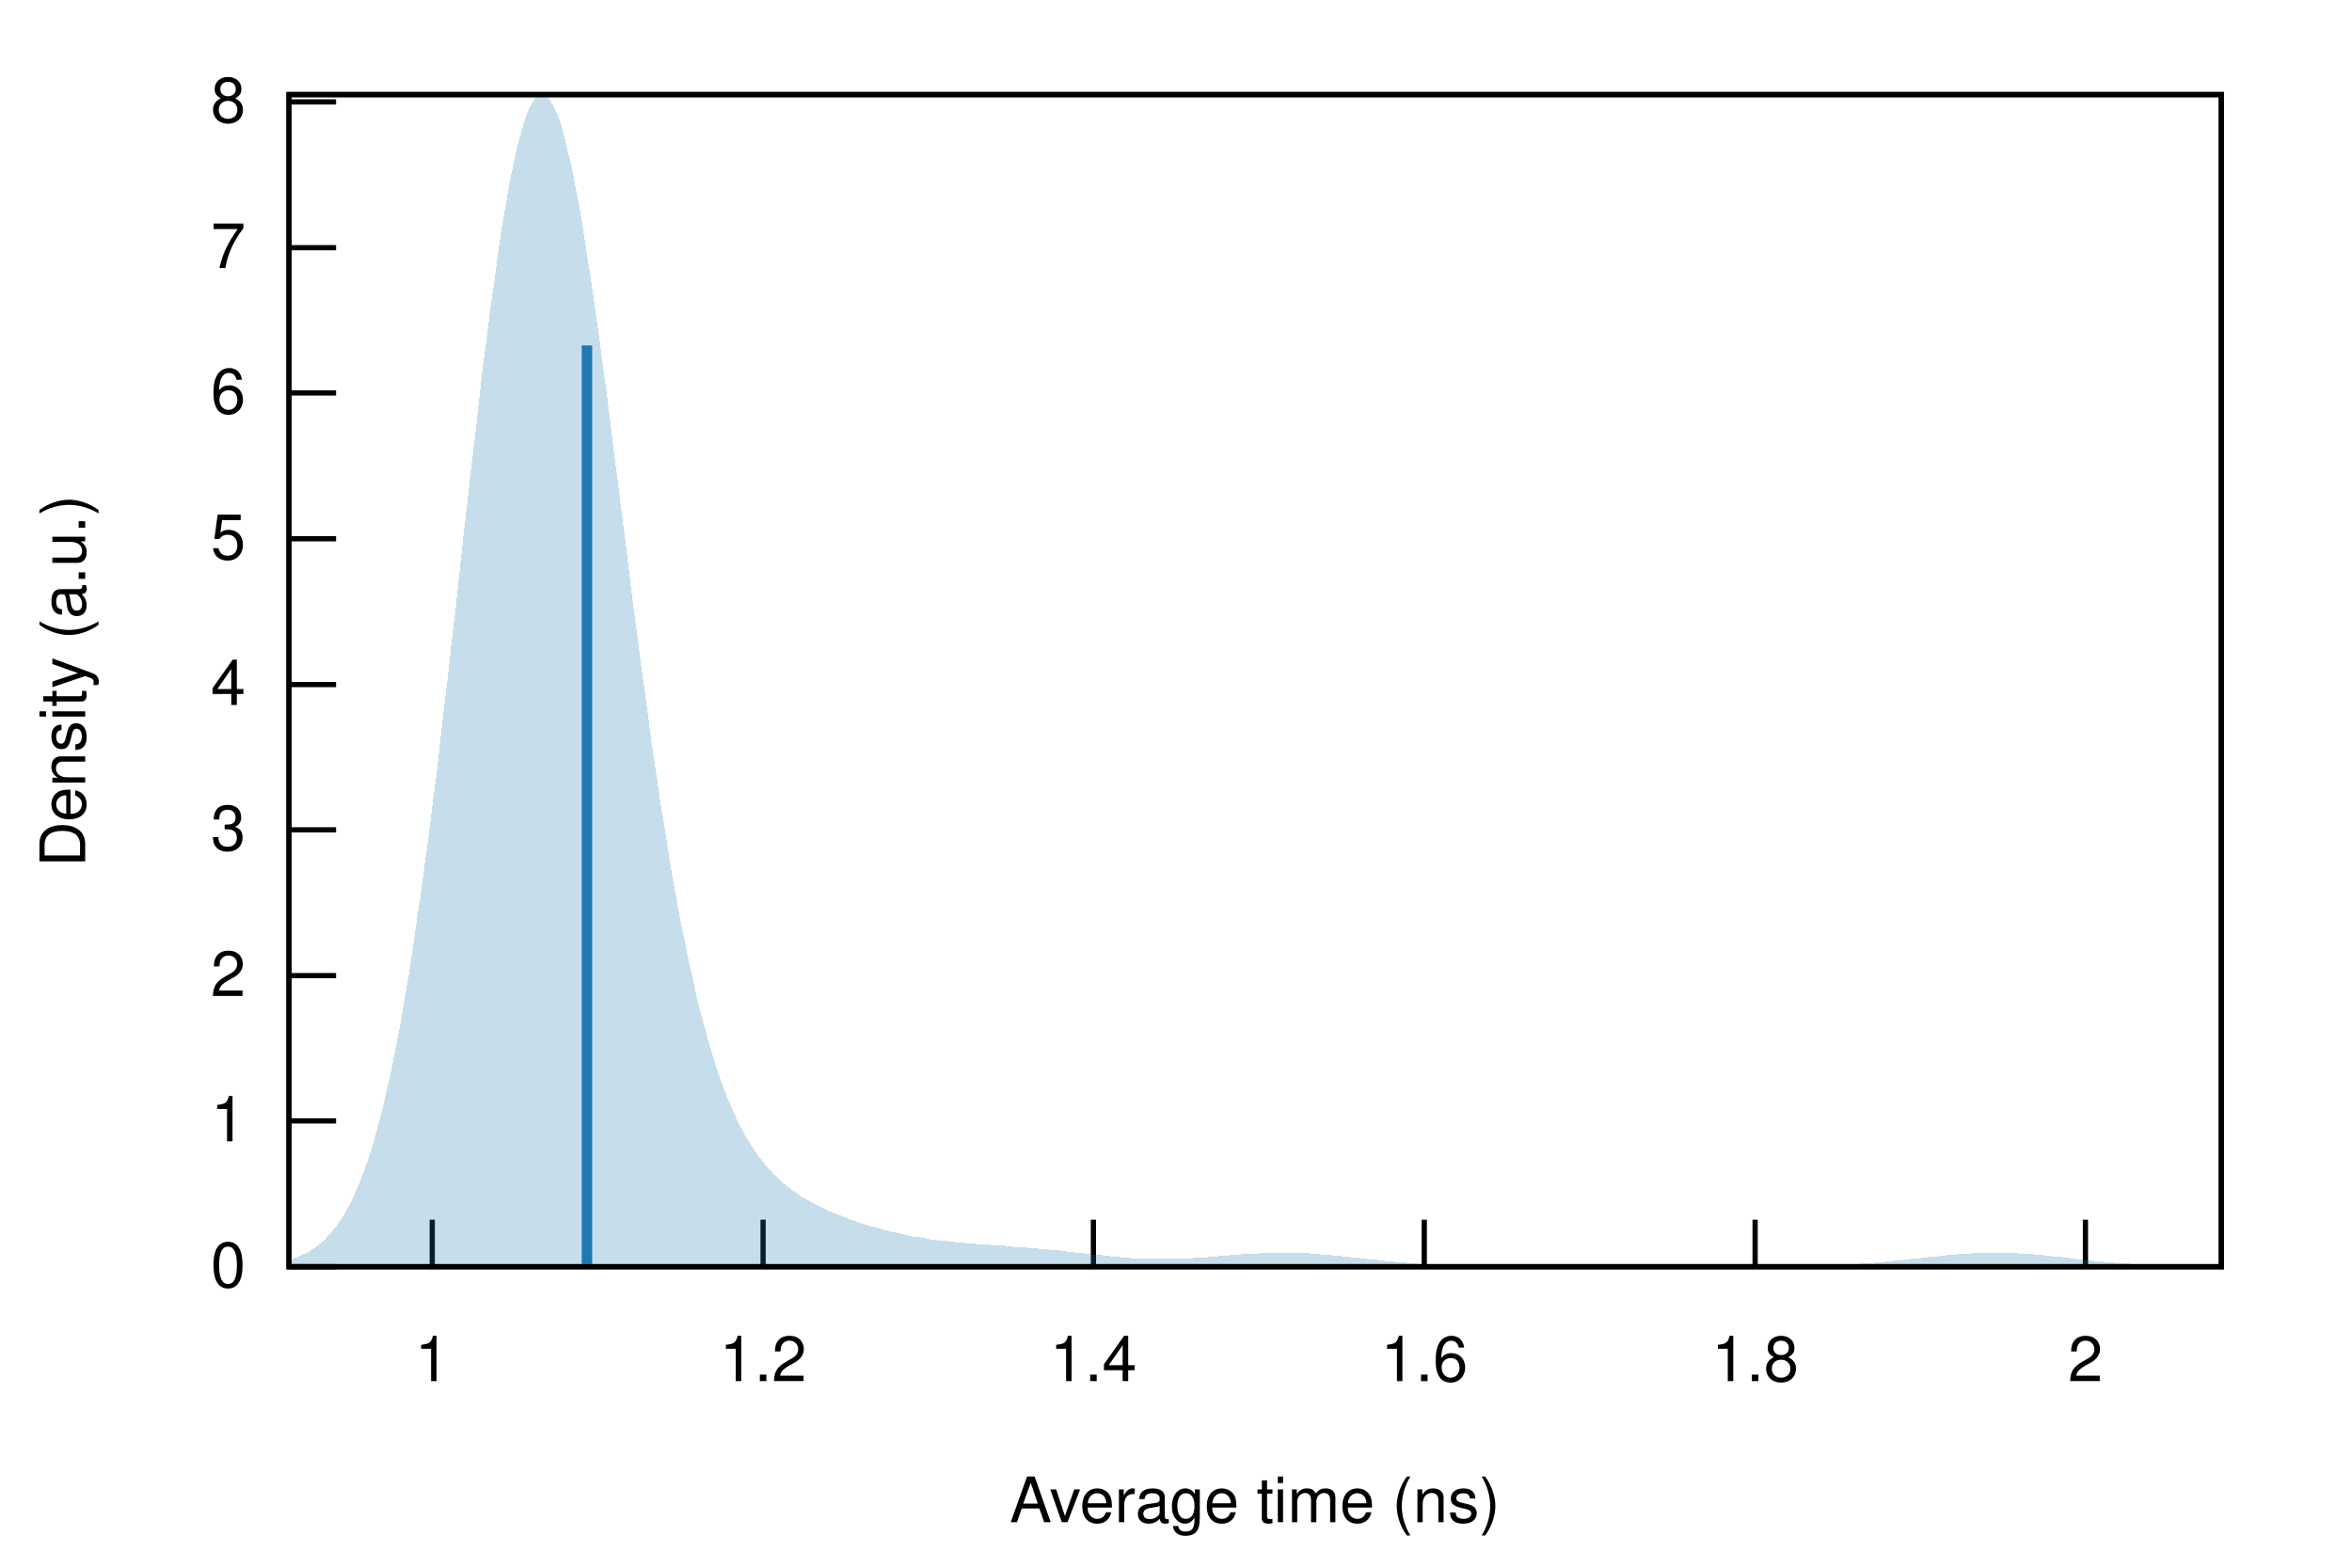
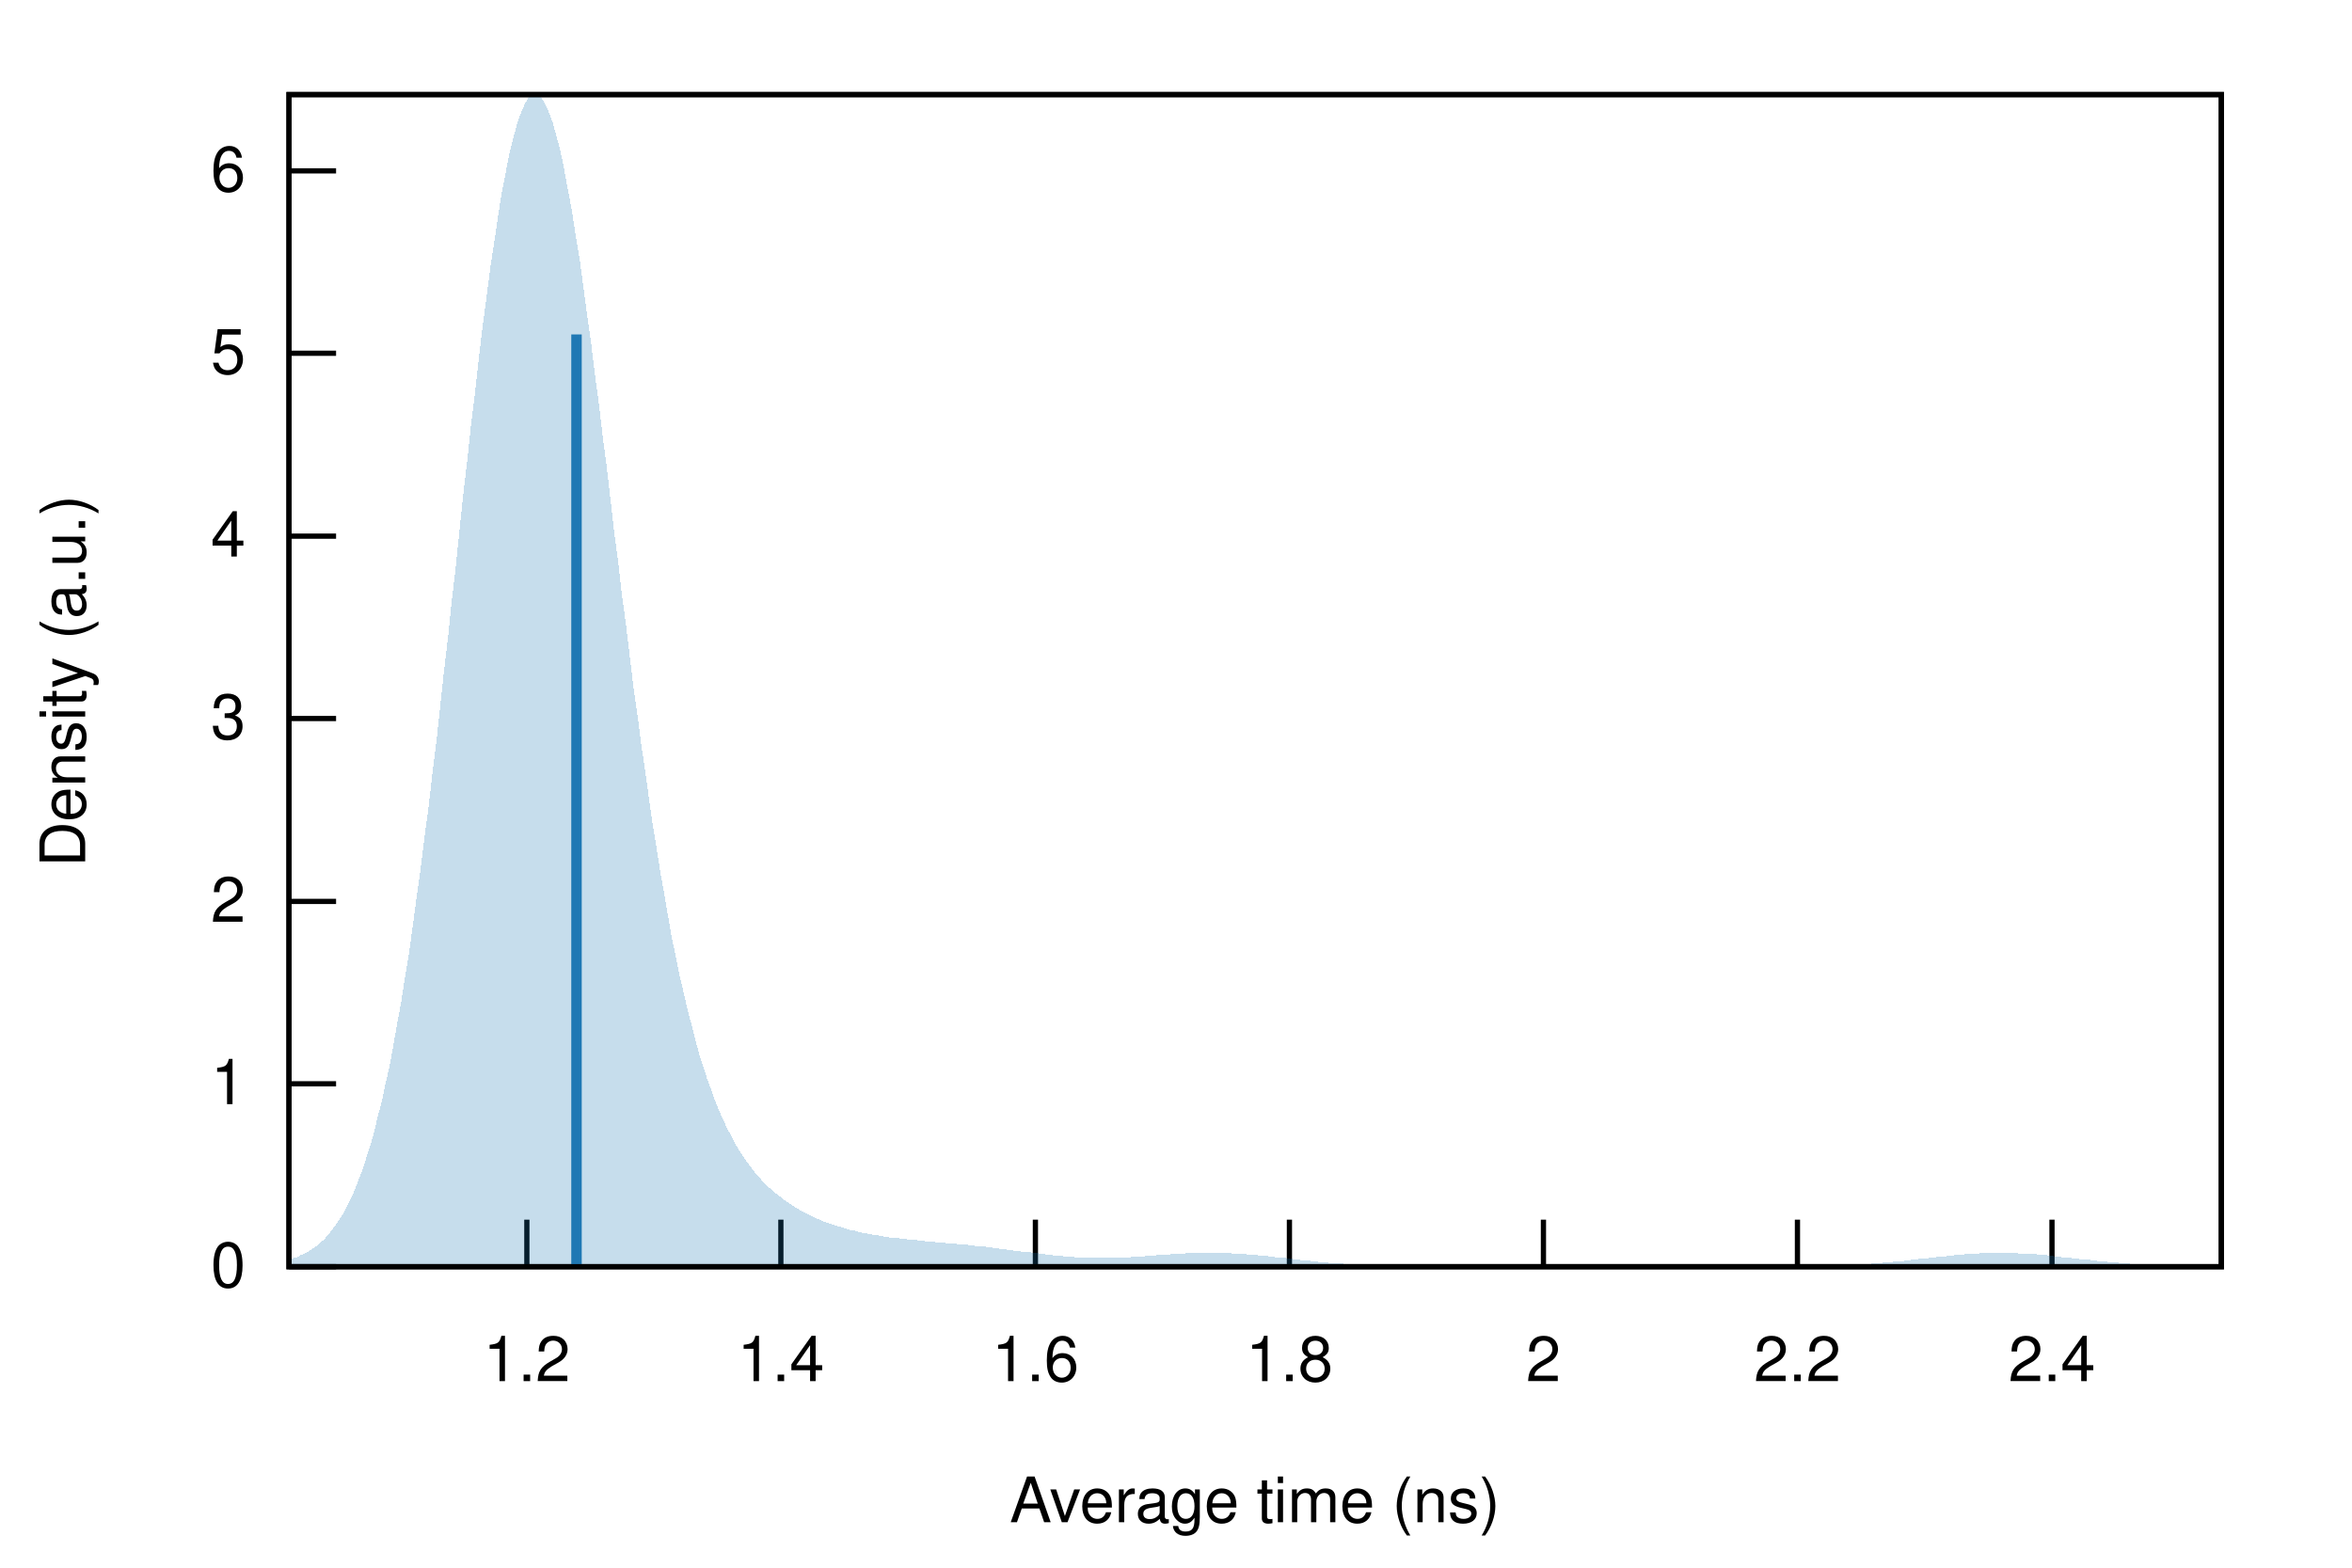
<svg xmlns="http://www.w3.org/2000/svg" xmlns:xlink="http://www.w3.org/1999/xlink" viewBox="0 0 450 300">
  <g id="gnuplot_canvas">
    <rect x="0" y="0" width="450" height="300" fill="none" />
    <defs>
      <circle id="gpDot" r="0.5" stroke-width="0.5" />
      <path id="gpPt0" stroke-width="0.222" stroke="currentColor" d="M-1,0 h2 M0,-1 v2" />
      <path id="gpPt1" stroke-width="0.222" stroke="currentColor" d="M-1,-1 L1,1 M1,-1 L-1,1" />
      <path id="gpPt2" stroke-width="0.222" stroke="currentColor" d="M-1,0 L1,0 M0,-1 L0,1 M-1,-1 L1,1 M-1,1 L1,-1" />
      <rect id="gpPt3" stroke-width="0.222" stroke="currentColor" x="-1" y="-1" width="2" height="2" />
      <rect id="gpPt4" stroke-width="0.222" stroke="currentColor" fill="currentColor" x="-1" y="-1" width="2" height="2" />
      <circle id="gpPt5" stroke-width="0.222" stroke="currentColor" cx="0" cy="0" r="1" />
      <use xlink:href="#gpPt5" id="gpPt6" fill="currentColor" stroke="none" />
      <path id="gpPt7" stroke-width="0.222" stroke="currentColor" d="M0,-1.33 L-1.33,0.67 L1.33,0.67 z" />
      <use xlink:href="#gpPt7" id="gpPt8" fill="currentColor" stroke="none" />
      <use xlink:href="#gpPt7" id="gpPt9" stroke="currentColor" transform="rotate(180)" />
      <use xlink:href="#gpPt9" id="gpPt10" fill="currentColor" stroke="none" />
      <use xlink:href="#gpPt3" id="gpPt11" stroke="currentColor" transform="rotate(45)" />
      <use xlink:href="#gpPt11" id="gpPt12" fill="currentColor" stroke="none" />
      <path id="gpPt13" stroke-width="0.222" stroke="currentColor" d="M0,1.330 L1.265,0.411 L0.782,-1.067 L-0.782,-1.076 L-1.265,0.411 z" />
      <use xlink:href="#gpPt13" id="gpPt14" fill="currentColor" stroke="none" />
      <filter id="textbox" filterUnits="objectBoundingBox" x="0" y="0" height="1" width="1">
        <feFlood flood-color="white" flood-opacity="1" result="bgnd" />
        <feComposite in="SourceGraphic" in2="bgnd" operator="atop" />
      </filter>
      <filter id="greybox" filterUnits="objectBoundingBox" x="0" y="0" height="1" width="1">
        <feFlood flood-color="lightgrey" flood-opacity="1" result="grey" />
        <feComposite in="SourceGraphic" in2="grey" operator="atop" />
      </filter>
    </defs>
    <g fill="none" color="white" stroke="currentColor" stroke-width="1.00" stroke-linecap="butt" stroke-linejoin="miter">
</g>
    <g fill="none" color="black" stroke="currentColor" stroke-width="1.00" stroke-linecap="butt" stroke-linejoin="miter">
      <path stroke="black" d="M55.3,242.4 L64.3,242.4  " />
      <g transform="translate(47.0,246.3)" stroke="none" fill="black" font-family="Helvetica" font-size="12.00" text-anchor="end">
        <text>
          <tspan font-family="Helvetica"> 0</tspan>
        </text>
      </g>
    </g>
    <g fill="none" color="black" stroke="currentColor" stroke-width="1.00" stroke-linecap="butt" stroke-linejoin="miter">
-       <path stroke="black" d="M55.3,214.5 L64.3,214.5  " />
-       <g transform="translate(47.0,218.4)" stroke="none" fill="black" font-family="Helvetica" font-size="12.00" text-anchor="end">
+       <path stroke="black" d="M55.3,207.4 L64.3,207.4  " />
+       <g transform="translate(47.0,211.3)" stroke="none" fill="black" font-family="Helvetica" font-size="12.00" text-anchor="end">
        <text>
          <tspan font-family="Helvetica"> 1</tspan>
        </text>
      </g>
    </g>
    <g fill="none" color="black" stroke="currentColor" stroke-width="1.00" stroke-linecap="butt" stroke-linejoin="miter">
-       <path stroke="black" d="M55.3,186.7 L64.3,186.7  " />
-       <g transform="translate(47.0,190.6)" stroke="none" fill="black" font-family="Helvetica" font-size="12.00" text-anchor="end">
+       <path stroke="black" d="M55.3,172.5 L64.3,172.5  " />
+       <g transform="translate(47.0,176.4)" stroke="none" fill="black" font-family="Helvetica" font-size="12.00" text-anchor="end">
        <text>
          <tspan font-family="Helvetica"> 2</tspan>
        </text>
      </g>
    </g>
    <g fill="none" color="black" stroke="currentColor" stroke-width="1.00" stroke-linecap="butt" stroke-linejoin="miter">
-       <path stroke="black" d="M55.3,158.8 L64.3,158.8  " />
-       <g transform="translate(47.0,162.7)" stroke="none" fill="black" font-family="Helvetica" font-size="12.00" text-anchor="end">
+       <path stroke="black" d="M55.3,137.5 L64.3,137.5  " />
+       <g transform="translate(47.0,141.4)" stroke="none" fill="black" font-family="Helvetica" font-size="12.00" text-anchor="end">
        <text>
          <tspan font-family="Helvetica"> 3</tspan>
        </text>
      </g>
    </g>
    <g fill="none" color="black" stroke="currentColor" stroke-width="1.00" stroke-linecap="butt" stroke-linejoin="miter">
-       <path stroke="black" d="M55.3,131.0 L64.3,131.0  " />
-       <g transform="translate(47.0,134.9)" stroke="none" fill="black" font-family="Helvetica" font-size="12.00" text-anchor="end">
+       <path stroke="black" d="M55.3,102.6 L64.3,102.6  " />
+       <g transform="translate(47.0,106.5)" stroke="none" fill="black" font-family="Helvetica" font-size="12.00" text-anchor="end">
        <text>
          <tspan font-family="Helvetica"> 4</tspan>
        </text>
      </g>
    </g>
    <g fill="none" color="black" stroke="currentColor" stroke-width="1.00" stroke-linecap="butt" stroke-linejoin="miter">
-       <path stroke="black" d="M55.3,103.1 L64.3,103.1  " />
-       <g transform="translate(47.0,107.0)" stroke="none" fill="black" font-family="Helvetica" font-size="12.00" text-anchor="end">
+       <path stroke="black" d="M55.3,67.6 L64.3,67.6  " />
+       <g transform="translate(47.0,71.5)" stroke="none" fill="black" font-family="Helvetica" font-size="12.00" text-anchor="end">
        <text>
          <tspan font-family="Helvetica"> 5</tspan>
        </text>
      </g>
    </g>
    <g fill="none" color="black" stroke="currentColor" stroke-width="1.00" stroke-linecap="butt" stroke-linejoin="miter">
-       <path stroke="black" d="M55.3,75.2 L64.3,75.2  " />
-       <g transform="translate(47.0,79.1)" stroke="none" fill="black" font-family="Helvetica" font-size="12.00" text-anchor="end">
+       <path stroke="black" d="M55.3,32.7 L64.3,32.7  " />
+       <g transform="translate(47.0,36.6)" stroke="none" fill="black" font-family="Helvetica" font-size="12.00" text-anchor="end">
        <text>
          <tspan font-family="Helvetica"> 6</tspan>
        </text>
      </g>
    </g>
    <g fill="none" color="black" stroke="currentColor" stroke-width="1.00" stroke-linecap="butt" stroke-linejoin="miter">
-       <path stroke="black" d="M55.3,47.4 L64.3,47.4  " />
-       <g transform="translate(47.0,51.3)" stroke="none" fill="black" font-family="Helvetica" font-size="12.00" text-anchor="end">
-         <text>
-           <tspan font-family="Helvetica"> 7</tspan>
-         </text>
-       </g>
-     </g>
-     <g fill="none" color="black" stroke="currentColor" stroke-width="1.00" stroke-linecap="butt" stroke-linejoin="miter">
-       <path stroke="black" d="M55.3,19.5 L64.3,19.5  " />
-       <g transform="translate(47.0,23.4)" stroke="none" fill="black" font-family="Helvetica" font-size="12.00" text-anchor="end">
-         <text>
-           <tspan font-family="Helvetica"> 8</tspan>
-         </text>
-       </g>
-     </g>
-     <g fill="none" color="black" stroke="currentColor" stroke-width="1.00" stroke-linecap="butt" stroke-linejoin="miter">
-       <path stroke="black" d="M82.7,242.4 L82.7,233.4  " />
-       <g transform="translate(82.7,264.3)" stroke="none" fill="black" font-family="Helvetica" font-size="12.00" text-anchor="middle">
-         <text>
-           <tspan font-family="Helvetica"> 1</tspan>
-         </text>
-       </g>
-     </g>
-     <g fill="none" color="black" stroke="currentColor" stroke-width="1.00" stroke-linecap="butt" stroke-linejoin="miter">
-       <path stroke="black" d="M146.0,242.4 L146.0,233.4  " />
-       <g transform="translate(146.0,264.3)" stroke="none" fill="black" font-family="Helvetica" font-size="12.00" text-anchor="middle">
+       <path stroke="black" d="M100.8,242.4 L100.8,233.4  " />
+       <g transform="translate(100.8,264.3)" stroke="none" fill="black" font-family="Helvetica" font-size="12.00" text-anchor="middle">
        <text>
          <tspan font-family="Helvetica"> 1.2</tspan>
        </text>
      </g>
    </g>
    <g fill="none" color="black" stroke="currentColor" stroke-width="1.00" stroke-linecap="butt" stroke-linejoin="miter">
-       <path stroke="black" d="M209.2,242.4 L209.2,233.4  " />
-       <g transform="translate(209.2,264.3)" stroke="none" fill="black" font-family="Helvetica" font-size="12.00" text-anchor="middle">
+       <path stroke="black" d="M149.4,242.4 L149.4,233.4  " />
+       <g transform="translate(149.4,264.3)" stroke="none" fill="black" font-family="Helvetica" font-size="12.00" text-anchor="middle">
        <text>
          <tspan font-family="Helvetica"> 1.4</tspan>
        </text>
      </g>
    </g>
    <g fill="none" color="black" stroke="currentColor" stroke-width="1.00" stroke-linecap="butt" stroke-linejoin="miter">
-       <path stroke="black" d="M272.5,242.4 L272.5,233.4  " />
-       <g transform="translate(272.5,264.3)" stroke="none" fill="black" font-family="Helvetica" font-size="12.00" text-anchor="middle">
+       <path stroke="black" d="M198.1,242.4 L198.1,233.4  " />
+       <g transform="translate(198.1,264.3)" stroke="none" fill="black" font-family="Helvetica" font-size="12.00" text-anchor="middle">
        <text>
          <tspan font-family="Helvetica"> 1.6</tspan>
        </text>
      </g>
    </g>
    <g fill="none" color="black" stroke="currentColor" stroke-width="1.00" stroke-linecap="butt" stroke-linejoin="miter">
-       <path stroke="black" d="M335.8,242.4 L335.8,233.4  " />
-       <g transform="translate(335.8,264.3)" stroke="none" fill="black" font-family="Helvetica" font-size="12.00" text-anchor="middle">
+       <path stroke="black" d="M246.7,242.4 L246.7,233.4  " />
+       <g transform="translate(246.7,264.3)" stroke="none" fill="black" font-family="Helvetica" font-size="12.00" text-anchor="middle">
        <text>
          <tspan font-family="Helvetica"> 1.8</tspan>
        </text>
      </g>
    </g>
    <g fill="none" color="black" stroke="currentColor" stroke-width="1.00" stroke-linecap="butt" stroke-linejoin="miter">
-       <path stroke="black" d="M399.0,242.4 L399.0,233.4  " />
-       <g transform="translate(399.0,264.3)" stroke="none" fill="black" font-family="Helvetica" font-size="12.00" text-anchor="middle">
+       <path stroke="black" d="M295.3,242.4 L295.3,233.4  " />
+       <g transform="translate(295.3,264.3)" stroke="none" fill="black" font-family="Helvetica" font-size="12.00" text-anchor="middle">
        <text>
          <tspan font-family="Helvetica"> 2</tspan>
+         </text>
+       </g>
+     </g>
+     <g fill="none" color="black" stroke="currentColor" stroke-width="1.00" stroke-linecap="butt" stroke-linejoin="miter">
+       <path stroke="black" d="M343.9,242.4 L343.9,233.4  " />
+       <g transform="translate(343.9,264.3)" stroke="none" fill="black" font-family="Helvetica" font-size="12.00" text-anchor="middle">
+         <text>
+           <tspan font-family="Helvetica"> 2.2</tspan>
+         </text>
+       </g>
+     </g>
+     <g fill="none" color="black" stroke="currentColor" stroke-width="1.00" stroke-linecap="butt" stroke-linejoin="miter">
+       <path stroke="black" d="M392.6,242.4 L392.6,233.4  " />
+       <g transform="translate(392.6,264.3)" stroke="none" fill="black" font-family="Helvetica" font-size="12.00" text-anchor="middle">
+         <text>
+           <tspan font-family="Helvetica"> 2.4</tspan>
        </text>
      </g>
    </g>
    <g fill="none" color="black" stroke="currentColor" stroke-width="1.00" stroke-linecap="butt" stroke-linejoin="miter">
</g>
    <g fill="none" color="black" stroke="currentColor" stroke-width="1.00" stroke-linecap="butt" stroke-linejoin="miter">
      <path stroke="black" d="M55.3,18.1 L55.3,242.4 L425.0,242.4 L425.0,18.1 L55.3,18.1 Z  " />
    </g>
    <g fill="none" color="black" stroke="currentColor" stroke-width="1.00" stroke-linecap="butt" stroke-linejoin="miter">
      <g transform="translate(16.3,130.3) rotate(270)" stroke="none" fill="black" font-family="Helvetica" font-size="12.00" text-anchor="middle">
        <text>
          <tspan font-family="Helvetica">Density (a.u.)</tspan>
        </text>
      </g>
    </g>
    <g fill="none" color="black" stroke="currentColor" stroke-width="1.00" stroke-linecap="butt" stroke-linejoin="miter">
      <g transform="translate(240.1,291.3)" stroke="none" fill="black" font-family="Helvetica" font-size="12.00" text-anchor="middle">
        <text>
          <tspan font-family="Helvetica">Average time (ns)</tspan>
        </text>
      </g>
    </g>
    <g fill="none" color="black" stroke="currentColor" stroke-width="1.00" stroke-linecap="butt" stroke-linejoin="miter">
</g>
    <g id="gnuplot_plot_1">
      <g fill="none" color="black" stroke="currentColor" stroke-width="1.00" stroke-linecap="butt" stroke-linejoin="miter">
        <g stroke="none" shape-rendering="crispEdges">
-           <polygon fill="rgb( 31, 120, 180)" fill-opacity="0.25" points="55.3,241.1 56.0,240.9 56.8,240.6 57.5,240.3 58.3,239.9 59.0,239.6 59.7,239.1 60.5,238.6 61.2,238.0 62.0,237.4 62.7,236.6 63.4,235.8 64.2,234.9 64.9,233.8 65.7,232.7 66.4,231.4 67.2,230.0 67.9,228.4 68.6,226.7 69.4,224.8 70.1,222.8 70.9,220.5 71.6,218.1 72.3,215.5 73.1,212.6 73.8,209.5 74.6,206.2 75.3,202.7 76.0,198.9 76.8,194.9 77.5,190.6 78.3,186.1 79.0,181.4 79.7,176.4 80.5,171.2 81.2,165.8 82.0,160.2 82.7,154.3 83.5,148.3 84.2,142.2 84.9,135.9 85.7,129.4 86.4,122.9 87.2,116.3 87.9,109.7 88.6,103.1 89.4,96.4 90.1,89.9 90.9,83.4 91.6,77.1 92.3,70.9 93.1,64.9 93.8,59.2 94.6,53.7 95.3,48.5 96.0,43.6 96.8,39.1 97.5,34.9 98.3,31.2 99.0,27.9 99.8,25.1 100.5,22.7 101.2,20.8 102.0,19.4 102.7,18.5 103.5,18.1 104.2,18.2 104.9,18.8 105.7,19.9 106.4,21.4 107.2,23.4 107.9,25.9 108.6,28.8 109.4,32.1 110.1,35.8 110.9,39.8 111.6,44.2 112.3,48.8 113.1,53.7 113.8,58.8 114.6,64.2 115.3,69.7 116.1,75.4 116.8,81.1 117.5,86.9 118.3,92.8 119.0,98.7 119.8,104.6 120.5,110.5 121.2,116.3 122.0,122.0 122.7,127.7 123.5,133.2 124.2,138.6 124.9,143.8 125.7,148.9 126.4,153.9 127.2,158.6 127.9,163.2 128.6,167.6 129.4,171.8 130.1,175.8 130.9,179.6 131.6,183.2 132.4,186.6 133.1,189.9 133.8,192.9 134.6,195.8 135.3,198.5 136.1,201.1 136.8,203.5 137.5,205.7 138.3,207.8 139.0,209.7 139.8,211.5 140.5,213.2 141.2,214.7 142.0,216.2 142.7,217.5 143.5,218.8 144.2,219.9 144.9,221.0 145.7,222.0 146.4,222.9 147.2,223.8 147.9,224.6 148.7,225.3 149.4,226.0 150.1,226.6 150.9,227.2 151.6,227.8 152.4,228.3 153.1,228.8 153.8,229.3 154.6,229.7 155.3,230.1 156.1,230.5 156.8,230.9 157.5,231.2 158.3,231.6 159.0,231.9 159.8,232.2 160.5,232.5 161.2,232.8 162.0,233.1 162.7,233.4 163.5,233.6 164.2,233.9 165.0,234.1 165.7,234.4 166.4,234.6 167.2,234.8 167.9,235.0 168.7,235.2 169.4,235.4 170.1,235.6 170.9,235.8 171.6,235.9 172.4,236.1 173.1,236.3 173.8,236.4 174.6,236.6 175.3,236.7 176.1,236.8 176.8,236.9 177.5,237.1 178.3,237.2 179.0,237.3 179.8,237.4 180.5,237.5 181.2,237.5 182.0,237.6 182.7,237.7 183.5,237.8 184.2,237.8 185.0,237.9 185.7,238.0 186.4,238.0 187.2,238.1 187.9,238.1 188.7,238.2 189.4,238.2 190.1,238.3 190.9,238.3 191.6,238.4 192.4,238.4 193.1,238.5 193.8,238.6 194.6,238.6 195.3,238.7 196.1,238.7 196.8,238.8 197.5,238.8 198.3,238.9 199.0,239.0 199.8,239.0 200.5,239.1 201.3,239.2 202.0,239.2 202.7,239.3 203.5,239.4 204.2,239.5 205.0,239.6 205.7,239.7 206.4,239.7 207.2,239.8 207.9,239.9 208.7,240.0 209.4,240.1 210.1,240.2 210.9,240.2 211.6,240.3 212.4,240.4 213.1,240.5 213.8,240.5 214.6,240.6 215.3,240.7 216.1,240.7 216.8,240.8 217.6,240.8 218.3,240.8 219.0,240.9 219.8,240.9 220.5,240.9 221.3,240.9 222.0,240.9 222.7,240.9 223.5,240.9 224.2,240.9 225.0,240.9 225.7,240.9 226.4,240.9 227.2,240.8 227.9,240.8 228.7,240.7 229.4,240.7 230.1,240.6 230.9,240.6 231.6,240.5 232.4,240.5 233.1,240.4 233.9,240.3 234.6,240.3 235.3,240.2 236.1,240.2 236.8,240.1 237.6,240.0 238.3,240.0 239.0,239.9 239.8,239.9 240.5,239.9 241.3,239.8 242.0,239.8 242.7,239.8 243.5,239.7 244.2,239.7 245.0,239.7 245.7,239.7 246.4,239.7 247.2,239.7 247.9,239.8 248.7,239.8 249.4,239.8 250.2,239.8 250.9,239.9 251.6,239.9 252.4,240.0 253.1,240.1 253.9,240.1 254.6,240.2 255.3,240.3 256.1,240.3 256.8,240.4 257.6,240.5 258.3,240.6 259.0,240.7 259.8,240.7 260.5,240.8 261.3,240.9 262.0,241.0 262.7,241.1 263.5,241.1 264.2,241.2 265.0,241.3 265.7,241.4 266.5,241.4 267.2,241.5 267.9,241.6 268.7,241.6 269.4,241.7 270.2,241.8 270.9,241.8 271.6,241.9 272.4,241.9 273.1,242.0 273.9,242.0 274.6,242.0 275.3,242.1 276.1,242.1 276.8,242.1 277.6,242.2 278.3,242.2 279.0,242.2 279.8,242.2 280.5,242.3 281.3,242.3 282.0,242.3 282.8,242.3 283.5,242.3 284.2,242.3 285.0,242.3 285.7,242.3 286.5,242.3 287.2,242.4 287.9,242.4 288.7,242.4 289.4,242.4 290.2,242.4 290.9,242.4 291.6,242.4 292.4,242.4 293.1,242.4 293.9,242.4 294.6,242.4 295.3,242.4 296.1,242.4 296.8,242.4 297.6,242.4 298.3,242.4 299.1,242.4 299.8,242.4 300.5,242.4 301.3,242.4 302.0,242.4 302.8,242.4 303.5,242.4 304.2,242.4 305.0,242.4 305.7,242.4 306.5,242.4 307.2,242.4 307.9,242.4 308.7,242.4 309.4,242.4 310.2,242.4 310.9,242.4 311.6,242.4 312.4,242.4 313.1,242.4 313.9,242.4 314.6,242.4 315.3,242.4 316.1,242.4 316.8,242.4 317.6,242.4 318.3,242.4 319.1,242.4 319.8,242.4 320.5,242.4 321.3,242.4 322.0,242.4 322.8,242.4 323.5,242.4 324.2,242.4 325.0,242.4 325.7,242.4 326.5,242.4 327.2,242.4 327.9,242.4 328.7,242.4 329.4,242.4 330.2,242.4 330.9,242.4 331.6,242.4 332.4,242.4 333.1,242.4 333.9,242.4 334.6,242.4 335.4,242.4 336.1,242.4 336.8,242.4 337.6,242.4 338.3,242.4 339.1,242.4 339.8,242.4 340.5,242.4 341.3,242.3 342.0,242.3 342.8,242.3 343.5,242.3 344.2,242.3 345.0,242.3 345.7,242.3 346.5,242.3 347.2,242.2 347.9,242.2 348.7,242.2 349.4,242.2 350.2,242.1 350.9,242.1 351.7,242.1 352.4,242.0 353.1,242.0 353.9,242.0 354.6,241.9 355.4,241.9 356.1,241.8 356.8,241.8 357.6,241.7 358.3,241.7 359.1,241.6 359.8,241.5 360.5,241.5 361.3,241.4 362.0,241.3 362.8,241.2 363.5,241.2 364.2,241.1 365.0,241.0 365.7,240.9 366.5,240.8 367.2,240.8 368.0,240.7 368.7,240.6 369.4,240.5 370.2,240.4 370.9,240.4 371.7,240.3 372.4,240.2 373.1,240.1 373.9,240.1 374.6,240.0 375.4,240.0 376.1,239.9 376.8,239.9 377.6,239.8 378.3,239.8 379.1,239.8 379.8,239.7 380.5,239.7 381.3,239.7 382.0,239.7 382.8,239.7 383.5,239.8 384.3,239.8 385.0,239.8 385.7,239.8 386.5,239.9 387.2,239.9 388.0,240.0 388.7,240.0 389.4,240.1 390.2,240.2 390.9,240.2 391.7,240.3 392.4,240.4 393.1,240.5 393.9,240.5 394.6,240.6 395.4,240.7 396.1,240.8 396.8,240.9 397.6,241.0 398.3,241.0 399.1,241.1 399.8,241.2 400.6,241.3 401.3,241.3 402.0,241.4 402.8,241.5 403.5,241.6 404.3,241.6 405.0,241.7 405.7,241.7 406.5,241.8 407.2,241.8 408.0,241.9 408.7,241.9 409.4,242.0 410.2,242.0 410.9,242.1 411.7,242.1 412.4,242.1 413.1,242.2 413.9,242.2 414.6,242.2 415.4,242.2 416.1,242.2 416.9,242.3 417.6,242.3 418.3,242.3 419.1,242.3 419.8,242.3 420.6,242.3 421.3,242.3 422.0,242.3 422.8,242.4 423.5,242.4 424.3,242.4 425.0,242.4 425.0,242.4 424.3,242.4 423.5,242.4 422.8,242.4 422.0,242.4 421.3,242.4 420.6,242.4 419.8,242.4 419.1,242.4 418.3,242.4 417.6,242.4 416.9,242.4 416.1,242.4 415.4,242.4 414.6,242.4 413.9,242.4 413.1,242.4 412.4,242.4 411.7,242.4 410.9,242.4 410.2,242.4 409.4,242.4 408.7,242.4 408.0,242.4 407.2,242.4 406.5,242.4 405.7,242.4 405.0,242.4 404.3,242.4 403.5,242.4 402.8,242.4 402.0,242.4 401.3,242.4 400.6,242.4 399.8,242.4 399.1,242.4 398.3,242.4 397.6,242.4 396.8,242.4 396.1,242.4 395.4,242.4 394.6,242.4 393.9,242.4 393.1,242.4 392.4,242.4 391.7,242.4 390.9,242.4 390.2,242.4 389.4,242.4 388.7,242.4 388.0,242.4 387.2,242.4 386.5,242.4 385.7,242.4 385.0,242.4 384.3,242.4 383.5,242.4 382.8,242.4 382.0,242.4 381.3,242.4 380.5,242.4 379.8,242.4 379.1,242.4 378.3,242.4 377.6,242.4 376.8,242.4 376.1,242.4 375.4,242.4 374.6,242.4 373.9,242.4 373.1,242.4 372.4,242.4 371.7,242.4 370.9,242.4 370.2,242.4 369.4,242.4 368.7,242.4 368.0,242.4 367.2,242.4 366.5,242.4 365.7,242.4 365.0,242.4 364.2,242.4 363.5,242.4 362.8,242.4 362.0,242.4 361.3,242.4 360.5,242.4 359.8,242.4 359.1,242.4 358.3,242.4 357.6,242.4 356.8,242.4 356.1,242.4 355.4,242.4 354.6,242.4 353.9,242.4 353.1,242.4 352.4,242.4 351.7,242.4 350.9,242.4 350.2,242.4 349.4,242.4 348.7,242.4 347.9,242.4 347.2,242.4 346.5,242.4 345.7,242.4 345.0,242.4 344.2,242.4 343.5,242.4 342.8,242.4 342.0,242.4 341.3,242.4 340.5,242.4 339.8,242.4 339.1,242.4 338.3,242.4 337.6,242.4 336.8,242.4 336.1,242.4 335.4,242.4 334.6,242.4 333.9,242.4 333.1,242.4 332.4,242.4 331.6,242.4 330.9,242.4 330.2,242.4 329.4,242.4 328.7,242.4 327.9,242.4 327.2,242.4 326.5,242.4 325.7,242.4 325.0,242.4 324.2,242.4 323.5,242.4 322.8,242.4 322.0,242.4 321.3,242.4 320.5,242.4 319.8,242.4 319.1,242.4 318.3,242.4 317.6,242.4 316.8,242.4 316.1,242.4 315.3,242.4 314.6,242.4 313.9,242.4 313.1,242.4 312.4,242.4 311.6,242.4 310.9,242.4 310.2,242.4 309.4,242.4 308.7,242.4 307.9,242.4 307.2,242.4 306.5,242.4 305.7,242.4 305.0,242.4 304.2,242.4 303.5,242.4 302.8,242.4 302.0,242.4 301.3,242.4 300.5,242.4 299.8,242.4 299.1,242.4 298.3,242.4 297.6,242.4 296.8,242.4 296.1,242.4 295.3,242.4 294.6,242.4 293.9,242.4 293.1,242.4 292.4,242.4 291.6,242.4 290.9,242.4 290.2,242.4 289.4,242.4 288.7,242.4 287.9,242.4 287.2,242.4 286.5,242.4 285.7,242.4 285.0,242.4 284.2,242.4 283.5,242.4 282.8,242.4 282.0,242.4 281.3,242.4 280.5,242.4 279.8,242.4 279.0,242.4 278.3,242.4 277.6,242.4 276.8,242.4 276.1,242.4 275.3,242.4 274.6,242.4 273.9,242.4 273.1,242.4 272.4,242.4 271.6,242.4 270.9,242.4 270.2,242.4 269.4,242.4 268.7,242.4 267.9,242.4 267.2,242.4 266.5,242.4 265.7,242.4 265.0,242.4 264.2,242.4 263.5,242.4 262.7,242.4 262.0,242.4 261.3,242.4 260.5,242.4 259.8,242.4 259.0,242.4 258.3,242.4 257.6,242.4 256.8,242.4 256.1,242.4 255.3,242.4 254.6,242.4 253.9,242.4 253.1,242.4 252.4,242.4 251.6,242.4 250.9,242.4 250.2,242.4 249.4,242.4 248.7,242.4 247.9,242.4 247.2,242.4 246.4,242.4 245.7,242.4 245.0,242.4 244.2,242.4 243.5,242.4 242.7,242.4 242.0,242.4 241.3,242.4 240.5,242.4 239.8,242.4 239.0,242.4 238.3,242.4 237.6,242.4 236.8,242.4 236.1,242.4 235.3,242.4 234.6,242.4 233.9,242.4 233.1,242.4 232.4,242.4 231.6,242.4 230.9,242.4 230.1,242.4 229.4,242.4 228.7,242.4 227.9,242.4 227.2,242.4 226.4,242.4 225.7,242.4 225.0,242.4 224.2,242.4 223.5,242.4 222.7,242.4 222.0,242.4 221.3,242.4 220.5,242.4 219.8,242.4 219.0,242.4 218.3,242.4 217.6,242.4 216.8,242.4 216.1,242.4 215.3,242.4 214.6,242.4 213.8,242.4 213.1,242.4 212.4,242.4 211.6,242.4 210.9,242.4 210.1,242.4 209.4,242.4 208.7,242.4 207.9,242.4 207.2,242.4 206.4,242.4 205.7,242.4 205.0,242.4 204.2,242.4 203.5,242.4 202.7,242.4 202.0,242.4 201.3,242.4 200.5,242.4 199.8,242.4 199.0,242.4 198.3,242.4 197.5,242.4 196.8,242.4 196.1,242.4 195.3,242.4 194.6,242.4 193.8,242.4 193.1,242.4 192.4,242.4 191.6,242.4 190.9,242.4 190.1,242.4 189.4,242.4 188.7,242.4 187.9,242.4 187.2,242.4 186.4,242.4 185.7,242.4 185.0,242.4 184.2,242.4 183.5,242.4 182.7,242.4 182.0,242.4 181.2,242.4 180.5,242.4 179.8,242.4 179.0,242.4 178.3,242.4 177.5,242.4 176.8,242.4 176.1,242.4 175.3,242.4 174.6,242.4 173.8,242.4 173.1,242.4 172.4,242.4 171.6,242.4 170.9,242.4 170.1,242.4 169.4,242.4 168.7,242.4 167.9,242.4 167.2,242.4 166.4,242.4 165.7,242.4 165.0,242.4 164.2,242.4 163.5,242.4 162.7,242.4 162.0,242.4 161.2,242.4 160.5,242.4 159.8,242.4 159.0,242.4 158.3,242.4 157.5,242.4 156.8,242.4 156.1,242.4 155.3,242.4 154.6,242.4 153.8,242.4 153.1,242.4 152.4,242.4 151.6,242.4 150.9,242.4 150.1,242.4 149.4,242.4 148.7,242.4 147.9,242.4 147.2,242.4 146.4,242.4 145.7,242.4 144.9,242.4 144.2,242.4 143.5,242.4 142.7,242.4 142.0,242.4 141.2,242.4 140.5,242.4 139.8,242.4 139.0,242.4 138.3,242.4 137.5,242.4 136.8,242.4 136.1,242.4 135.3,242.4 134.6,242.4 133.8,242.4 133.1,242.4 132.4,242.4 131.6,242.4 130.9,242.4 130.1,242.4 129.4,242.4 128.6,242.4 127.9,242.4 127.2,242.4 126.4,242.4 125.7,242.4 124.9,242.4 124.2,242.4 123.5,242.4 122.7,242.4 122.0,242.4 121.2,242.4 120.5,242.4 119.8,242.4 119.0,242.4 118.3,242.4 117.5,242.4 116.8,242.4 116.1,242.4 115.3,242.4 114.6,242.4 113.8,242.4 113.1,242.4 112.3,242.4 111.6,242.4 110.9,242.4 110.1,242.4 109.4,242.4 108.6,242.4 107.9,242.4 107.2,242.4 106.4,242.4 105.7,242.4 104.9,242.4 104.2,242.4 103.5,242.4 102.7,242.4 102.0,242.4 101.2,242.4 100.5,242.4 99.8,242.4 99.0,242.4 98.3,242.4 97.5,242.4 96.8,242.4 96.0,242.4 95.3,242.4 94.6,242.4 93.8,242.4 93.1,242.4 92.3,242.4 91.6,242.4 90.9,242.4 90.1,242.4 89.4,242.4 88.6,242.4 87.9,242.4 87.2,242.4 86.4,242.4 85.7,242.4 84.9,242.4 84.2,242.4 83.5,242.4 82.7,242.4 82.0,242.4 81.2,242.4 80.5,242.4 79.7,242.4 79.0,242.4 78.3,242.4 77.5,242.4 76.8,242.4 76.0,242.4 75.3,242.4 74.6,242.4 73.8,242.4 73.1,242.4 72.3,242.4 71.6,242.4 70.9,242.4 70.1,242.4 69.4,242.4 68.6,242.4 67.9,242.4 67.2,242.4 66.4,242.4 65.7,242.4 64.9,242.4 64.2,242.4 63.4,242.4 62.7,242.4 62.0,242.4 61.2,242.4 60.5,242.4 59.7,242.4 59.0,242.4 58.3,242.4 57.5,242.4 56.8,242.4 56.0,242.4 55.3,242.4 " />
+           <polygon fill="rgb( 31, 120, 180)" fill-opacity="0.25" points="55.3,241.1 56.0,240.8 56.8,240.6 57.5,240.2 58.3,239.9 59.0,239.5 59.7,239.0 60.5,238.5 61.2,237.9 62.0,237.2 62.7,236.4 63.4,235.5 64.2,234.5 64.9,233.4 65.7,232.2 66.4,230.8 67.2,229.3 67.9,227.6 68.6,225.8 69.4,223.7 70.1,221.5 70.9,219.1 71.6,216.5 72.3,213.6 73.1,210.5 73.8,207.2 74.6,203.7 75.3,199.8 76.0,195.8 76.8,191.5 77.5,186.9 78.3,182.1 79.0,177.0 79.7,171.7 80.5,166.1 81.2,160.3 82.0,154.4 82.7,148.2 83.5,141.9 84.2,135.4 84.9,128.8 85.7,122.1 86.4,115.3 87.2,108.5 87.9,101.6 88.6,94.9 89.4,88.1 90.1,81.5 90.9,75.0 91.6,68.7 92.3,62.7 93.1,56.8 93.8,51.3 94.6,46.1 95.3,41.3 96.0,36.8 96.8,32.8 97.5,29.2 98.3,26.1 99.0,23.4 99.8,21.3 100.5,19.7 101.2,18.6 102.0,18.1 102.7,18.1 103.5,18.6 104.2,19.7 104.9,21.2 105.7,23.3 106.4,25.8 107.2,28.8 107.9,32.2 108.6,36.0 109.4,40.2 110.1,44.8 110.9,49.6 111.6,54.8 112.3,60.1 113.1,65.7 113.8,71.5 114.6,77.4 115.3,83.4 116.1,89.5 116.8,95.6 117.5,101.7 118.3,107.8 119.0,113.9 119.8,119.8 120.5,125.7 121.2,131.5 122.0,137.1 122.7,142.6 123.5,147.9 124.2,153.1 124.9,158.0 125.7,162.8 126.4,167.3 127.2,171.7 127.9,175.8 128.6,179.8 129.4,183.5 130.1,187.0 130.9,190.4 131.6,193.5 132.4,196.4 133.1,199.2 133.8,201.8 134.6,204.2 135.3,206.5 136.1,208.6 136.8,210.6 137.5,212.4 138.3,214.1 139.0,215.7 139.8,217.2 140.5,218.5 141.2,219.8 142.0,221.0 142.7,222.1 143.5,223.1 144.2,224.1 144.9,224.9 145.7,225.8 146.4,226.5 147.2,227.3 147.9,227.9 148.7,228.6 149.4,229.1 150.1,229.7 150.9,230.2 151.6,230.7 152.4,231.2 153.1,231.6 153.8,232.0 154.6,232.4 155.3,232.7 156.1,233.1 156.8,233.4 157.5,233.7 158.3,234.0 159.0,234.2 159.8,234.5 160.5,234.7 161.2,234.9 162.0,235.2 162.7,235.4 163.5,235.5 164.2,235.7 165.0,235.9 165.7,236.0 166.4,236.2 167.2,236.3 167.9,236.4 168.7,236.5 169.4,236.7 170.1,236.8 170.9,236.9 171.6,236.9 172.4,237.0 173.1,237.1 173.8,237.2 174.6,237.3 175.3,237.3 176.1,237.4 176.8,237.5 177.5,237.6 178.3,237.6 179.0,237.7 179.8,237.8 180.5,237.8 181.2,237.9 182.0,237.9 182.7,238.0 183.5,238.1 184.2,238.2 185.0,238.2 185.7,238.3 186.4,238.4 187.2,238.5 187.9,238.5 188.7,238.6 189.4,238.7 190.1,238.8 190.9,238.9 191.6,239.0 192.4,239.1 193.1,239.2 193.8,239.3 194.6,239.4 195.3,239.5 196.1,239.5 196.8,239.6 197.5,239.7 198.3,239.8 199.0,239.9 199.8,240.0 200.5,240.1 201.3,240.2 202.0,240.3 202.7,240.3 203.5,240.4 204.2,240.5 205.0,240.5 205.7,240.6 206.4,240.6 207.2,240.6 207.9,240.7 208.7,240.7 209.4,240.7 210.1,240.7 210.9,240.7 211.6,240.7 212.4,240.7 213.1,240.7 213.8,240.7 214.6,240.7 215.3,240.6 216.1,240.6 216.8,240.5 217.6,240.5 218.3,240.5 219.0,240.4 219.8,240.3 220.5,240.3 221.3,240.2 222.0,240.2 222.7,240.1 223.5,240.1 224.2,240.0 225.0,240.0 225.7,239.9 226.4,239.9 227.2,239.8 227.9,239.8 228.7,239.8 229.4,239.8 230.1,239.7 230.9,239.7 231.6,239.7 232.4,239.7 233.1,239.7 233.9,239.8 234.6,239.8 235.3,239.8 236.1,239.9 236.8,239.9 237.6,239.9 238.3,240.0 239.0,240.1 239.8,240.1 240.5,240.2 241.3,240.3 242.0,240.3 242.7,240.4 243.5,240.5 244.2,240.6 245.0,240.7 245.7,240.7 246.4,240.8 247.2,240.9 247.9,241.0 248.7,241.1 249.4,241.2 250.2,241.2 250.9,241.3 251.6,241.4 252.4,241.5 253.1,241.5 253.9,241.6 254.6,241.7 255.3,241.7 256.1,241.8 256.8,241.8 257.6,241.9 258.3,241.9 259.0,242.0 259.8,242.0 260.5,242.1 261.3,242.1 262.0,242.1 262.7,242.2 263.5,242.2 264.2,242.2 265.0,242.2 265.7,242.2 266.5,242.3 267.2,242.3 267.9,242.3 268.7,242.3 269.4,242.3 270.2,242.3 270.9,242.3 271.6,242.3 272.4,242.4 273.1,242.4 273.9,242.4 274.6,242.4 275.3,242.4 276.1,242.4 276.8,242.4 277.6,242.4 278.3,242.4 279.0,242.4 279.8,242.4 280.5,242.4 281.3,242.4 282.0,242.4 282.8,242.4 283.5,242.4 284.2,242.4 285.0,242.4 285.7,242.4 286.5,242.4 287.2,242.4 287.9,242.4 288.7,242.4 289.4,242.4 290.2,242.4 290.9,242.4 291.6,242.4 292.4,242.4 293.1,242.4 293.9,242.4 294.6,242.4 295.3,242.4 296.1,242.4 296.8,242.4 297.6,242.4 298.3,242.4 299.1,242.4 299.8,242.4 300.5,242.4 301.3,242.4 302.0,242.4 302.8,242.4 303.5,242.4 304.2,242.4 305.0,242.4 305.7,242.4 306.5,242.4 307.2,242.4 307.9,242.4 308.7,242.4 309.4,242.4 310.2,242.4 310.9,242.4 311.6,242.4 312.4,242.4 313.1,242.4 313.9,242.4 314.6,242.4 315.3,242.4 316.1,242.4 316.8,242.4 317.6,242.4 318.3,242.4 319.1,242.4 319.8,242.4 320.5,242.4 321.3,242.4 322.0,242.4 322.8,242.4 323.5,242.4 324.2,242.4 325.0,242.4 325.7,242.4 326.5,242.4 327.2,242.4 327.9,242.4 328.7,242.4 329.4,242.4 330.2,242.4 330.9,242.4 331.6,242.4 332.4,242.4 333.1,242.4 333.9,242.4 334.6,242.4 335.4,242.4 336.1,242.4 336.8,242.4 337.6,242.4 338.3,242.4 339.1,242.4 339.8,242.4 340.5,242.4 341.3,242.4 342.0,242.4 342.8,242.4 343.5,242.3 344.2,242.3 345.0,242.3 345.7,242.3 346.5,242.3 347.2,242.3 347.9,242.3 348.7,242.3 349.4,242.2 350.2,242.2 350.9,242.2 351.7,242.2 352.4,242.1 353.1,242.1 353.9,242.1 354.6,242.0 355.4,242.0 356.1,241.9 356.8,241.9 357.6,241.9 358.3,241.8 359.1,241.7 359.8,241.7 360.5,241.6 361.3,241.6 362.0,241.5 362.8,241.4 363.5,241.3 364.2,241.3 365.0,241.2 365.7,241.1 366.5,241.0 367.2,240.9 368.0,240.9 368.7,240.8 369.4,240.7 370.2,240.6 370.9,240.5 371.7,240.4 372.4,240.4 373.1,240.3 373.9,240.2 374.6,240.2 375.4,240.1 376.1,240.0 376.8,240.0 377.6,239.9 378.3,239.9 379.1,239.8 379.8,239.8 380.5,239.8 381.3,239.8 382.0,239.8 382.8,239.8 383.5,239.8 384.3,239.8 385.0,239.8 385.7,239.8 386.5,239.9 387.2,239.9 388.0,239.9 388.7,240.0 389.4,240.0 390.2,240.1 390.9,240.2 391.7,240.2 392.4,240.3 393.1,240.4 393.9,240.5 394.6,240.6 395.4,240.6 396.1,240.7 396.8,240.8 397.6,240.9 398.3,241.0 399.1,241.1 399.8,241.1 400.6,241.2 401.3,241.3 402.0,241.4 402.8,241.4 403.5,241.5 404.3,241.6 405.0,241.6 405.7,241.7 406.5,241.8 407.2,241.8 408.0,241.9 408.7,241.9 409.4,242.0 410.2,242.0 410.9,242.0 411.7,242.1 412.4,242.1 413.1,242.1 413.9,242.2 414.6,242.2 415.4,242.2 416.1,242.2 416.9,242.3 417.6,242.3 418.3,242.3 419.1,242.3 419.8,242.3 420.6,242.3 421.3,242.3 422.0,242.3 422.8,242.4 423.5,242.4 424.3,242.4 425.0,242.4 425.0,242.4 424.3,242.4 423.5,242.4 422.8,242.4 422.0,242.4 421.3,242.4 420.6,242.4 419.8,242.4 419.1,242.4 418.3,242.4 417.6,242.4 416.9,242.4 416.1,242.4 415.4,242.4 414.6,242.4 413.9,242.4 413.1,242.4 412.4,242.4 411.7,242.4 410.9,242.4 410.2,242.4 409.4,242.4 408.7,242.4 408.0,242.4 407.2,242.4 406.5,242.4 405.7,242.4 405.0,242.4 404.3,242.4 403.5,242.4 402.8,242.4 402.0,242.4 401.3,242.4 400.6,242.4 399.8,242.4 399.1,242.4 398.3,242.4 397.6,242.4 396.8,242.4 396.1,242.4 395.4,242.4 394.6,242.4 393.9,242.4 393.1,242.4 392.4,242.4 391.7,242.4 390.9,242.4 390.2,242.4 389.4,242.4 388.7,242.4 388.0,242.4 387.2,242.4 386.5,242.4 385.7,242.4 385.0,242.4 384.3,242.4 383.5,242.4 382.8,242.4 382.0,242.4 381.3,242.4 380.5,242.4 379.8,242.4 379.1,242.4 378.3,242.4 377.6,242.4 376.8,242.4 376.1,242.4 375.4,242.4 374.6,242.4 373.9,242.4 373.1,242.4 372.4,242.4 371.7,242.4 370.9,242.4 370.2,242.4 369.4,242.4 368.7,242.4 368.0,242.4 367.2,242.4 366.5,242.4 365.7,242.4 365.0,242.4 364.2,242.4 363.5,242.4 362.8,242.4 362.0,242.4 361.3,242.4 360.5,242.4 359.8,242.4 359.1,242.4 358.3,242.4 357.6,242.4 356.8,242.4 356.1,242.4 355.4,242.4 354.6,242.4 353.9,242.4 353.1,242.4 352.4,242.4 351.7,242.4 350.9,242.4 350.2,242.4 349.4,242.4 348.7,242.4 347.9,242.4 347.2,242.4 346.5,242.4 345.7,242.4 345.0,242.4 344.2,242.4 343.5,242.4 342.8,242.4 342.0,242.4 341.3,242.4 340.5,242.4 339.8,242.4 339.1,242.4 338.3,242.4 337.6,242.4 336.8,242.4 336.1,242.4 335.4,242.4 334.6,242.4 333.9,242.4 333.1,242.4 332.4,242.4 331.6,242.4 330.9,242.4 330.2,242.4 329.4,242.4 328.7,242.4 327.9,242.4 327.2,242.4 326.5,242.4 325.7,242.4 325.0,242.4 324.2,242.4 323.5,242.4 322.8,242.4 322.0,242.4 321.3,242.4 320.5,242.4 319.8,242.4 319.1,242.4 318.3,242.4 317.6,242.4 316.8,242.4 316.1,242.4 315.3,242.4 314.6,242.4 313.9,242.4 313.1,242.4 312.4,242.4 311.6,242.4 310.9,242.4 310.2,242.4 309.4,242.4 308.7,242.4 307.9,242.4 307.2,242.4 306.5,242.4 305.7,242.4 305.0,242.4 304.2,242.4 303.5,242.4 302.8,242.4 302.0,242.4 301.3,242.4 300.5,242.4 299.8,242.4 299.1,242.4 298.3,242.4 297.6,242.4 296.8,242.4 296.1,242.4 295.3,242.4 294.6,242.4 293.9,242.4 293.1,242.4 292.4,242.4 291.6,242.4 290.9,242.4 290.2,242.4 289.4,242.4 288.7,242.4 287.9,242.4 287.2,242.4 286.5,242.4 285.7,242.4 285.0,242.4 284.2,242.4 283.5,242.4 282.8,242.4 282.0,242.4 281.3,242.4 280.5,242.4 279.8,242.4 279.0,242.4 278.3,242.4 277.6,242.4 276.8,242.4 276.1,242.4 275.3,242.4 274.6,242.4 273.9,242.4 273.1,242.4 272.4,242.4 271.6,242.4 270.9,242.4 270.2,242.4 269.4,242.4 268.7,242.4 267.9,242.4 267.2,242.4 266.5,242.4 265.7,242.4 265.0,242.4 264.2,242.4 263.5,242.4 262.7,242.4 262.0,242.4 261.3,242.4 260.5,242.4 259.8,242.4 259.0,242.4 258.3,242.4 257.6,242.4 256.8,242.4 256.1,242.4 255.3,242.4 254.6,242.4 253.9,242.4 253.1,242.4 252.4,242.4 251.6,242.4 250.9,242.4 250.2,242.4 249.4,242.4 248.7,242.4 247.9,242.4 247.2,242.4 246.4,242.4 245.7,242.4 245.0,242.4 244.2,242.4 243.5,242.4 242.7,242.4 242.0,242.4 241.3,242.4 240.5,242.4 239.8,242.4 239.0,242.4 238.3,242.4 237.6,242.4 236.8,242.4 236.1,242.4 235.3,242.4 234.6,242.4 233.9,242.4 233.1,242.4 232.4,242.4 231.6,242.4 230.9,242.4 230.1,242.4 229.4,242.4 228.7,242.4 227.9,242.4 227.2,242.4 226.4,242.4 225.7,242.4 225.0,242.4 224.2,242.4 223.5,242.4 222.7,242.4 222.0,242.4 221.3,242.4 220.5,242.4 219.8,242.4 219.0,242.4 218.3,242.4 217.6,242.4 216.8,242.4 216.1,242.4 215.3,242.4 214.6,242.4 213.8,242.4 213.1,242.4 212.4,242.4 211.6,242.4 210.9,242.4 210.1,242.4 209.4,242.4 208.7,242.4 207.9,242.4 207.2,242.4 206.4,242.4 205.7,242.4 205.0,242.4 204.2,242.4 203.5,242.4 202.7,242.4 202.0,242.4 201.3,242.4 200.5,242.4 199.8,242.4 199.0,242.4 198.3,242.4 197.5,242.4 196.8,242.4 196.1,242.4 195.3,242.4 194.6,242.4 193.8,242.4 193.1,242.4 192.4,242.4 191.6,242.4 190.9,242.4 190.1,242.4 189.4,242.4 188.7,242.4 187.9,242.4 187.2,242.4 186.4,242.4 185.7,242.4 185.0,242.4 184.2,242.4 183.5,242.4 182.7,242.4 182.0,242.4 181.2,242.4 180.5,242.4 179.8,242.4 179.0,242.4 178.3,242.4 177.5,242.4 176.8,242.4 176.1,242.4 175.3,242.4 174.6,242.4 173.8,242.4 173.1,242.4 172.4,242.4 171.6,242.4 170.9,242.4 170.1,242.4 169.4,242.4 168.7,242.4 167.9,242.4 167.2,242.4 166.4,242.4 165.7,242.4 165.0,242.4 164.2,242.4 163.5,242.4 162.7,242.4 162.0,242.4 161.2,242.4 160.5,242.4 159.8,242.4 159.0,242.4 158.3,242.4 157.5,242.4 156.8,242.4 156.1,242.4 155.3,242.4 154.6,242.4 153.8,242.4 153.1,242.4 152.4,242.4 151.6,242.4 150.9,242.4 150.1,242.4 149.4,242.4 148.7,242.4 147.9,242.4 147.2,242.4 146.4,242.4 145.7,242.4 144.9,242.4 144.2,242.4 143.5,242.4 142.7,242.4 142.0,242.4 141.2,242.4 140.5,242.4 139.8,242.4 139.0,242.4 138.3,242.4 137.5,242.4 136.8,242.4 136.1,242.4 135.3,242.4 134.6,242.4 133.8,242.4 133.1,242.4 132.4,242.4 131.6,242.4 130.9,242.4 130.1,242.4 129.4,242.4 128.6,242.4 127.9,242.4 127.2,242.4 126.4,242.4 125.7,242.4 124.9,242.4 124.2,242.4 123.5,242.4 122.7,242.4 122.0,242.4 121.2,242.4 120.5,242.4 119.8,242.4 119.0,242.4 118.3,242.4 117.5,242.4 116.8,242.4 116.1,242.4 115.3,242.4 114.6,242.4 113.8,242.4 113.1,242.4 112.3,242.4 111.6,242.4 110.9,242.4 110.1,242.4 109.4,242.4 108.6,242.4 107.9,242.4 107.2,242.4 106.4,242.4 105.7,242.4 104.9,242.4 104.2,242.4 103.5,242.4 102.7,242.4 102.0,242.4 101.2,242.4 100.5,242.4 99.8,242.4 99.0,242.4 98.3,242.4 97.5,242.4 96.8,242.4 96.0,242.4 95.3,242.4 94.6,242.4 93.8,242.4 93.1,242.4 92.3,242.4 91.6,242.4 90.9,242.4 90.1,242.4 89.4,242.4 88.6,242.4 87.9,242.4 87.2,242.4 86.4,242.4 85.7,242.4 84.9,242.4 84.2,242.4 83.5,242.4 82.7,242.4 82.0,242.4 81.2,242.4 80.5,242.4 79.7,242.4 79.0,242.4 78.3,242.4 77.5,242.4 76.8,242.4 76.0,242.4 75.3,242.4 74.6,242.4 73.8,242.4 73.1,242.4 72.3,242.4 71.6,242.4 70.9,242.4 70.1,242.4 69.4,242.4 68.6,242.4 67.9,242.4 67.2,242.4 66.4,242.4 65.7,242.4 64.9,242.4 64.2,242.4 63.4,242.4 62.7,242.4 62.0,242.4 61.2,242.4 60.5,242.4 59.7,242.4 59.0,242.4 58.3,242.4 57.5,242.4 56.8,242.4 56.0,242.4 55.3,242.4 " />
        </g>
      </g>
    </g>
    <g id="gnuplot_plot_2">
      <g fill="none" color="white" stroke="rgb( 31, 120, 180)" stroke-width="2.00" stroke-linecap="butt" stroke-linejoin="miter">
</g>
      <g fill="none" color="black" stroke="currentColor" stroke-width="2.00" stroke-linecap="butt" stroke-linejoin="miter">
-         <path stroke="rgb( 31, 120, 180)" d="M112.3,242.4 L112.3,66.1  " />
+         <path stroke="rgb( 31, 120, 180)" d="M110.3,242.4 L110.3,64.0  " />
      </g>
    </g>
    <g fill="none" color="black" stroke="currentColor" stroke-width="2.00" stroke-linecap="butt" stroke-linejoin="miter">
</g>
    <g fill="none" color="black" stroke="black" stroke-width="1.00" stroke-linecap="butt" stroke-linejoin="miter">
</g>
    <g fill="none" color="black" stroke="currentColor" stroke-width="1.00" stroke-linecap="butt" stroke-linejoin="miter">
      <path stroke="black" d="M55.3,18.1 L55.3,242.4 L425.0,242.4 L425.0,18.1 L55.3,18.1 Z  " />
    </g>
    <g fill="none" color="black" stroke="currentColor" stroke-width="1.00" stroke-linecap="butt" stroke-linejoin="miter">
</g>
  </g>
</svg>
